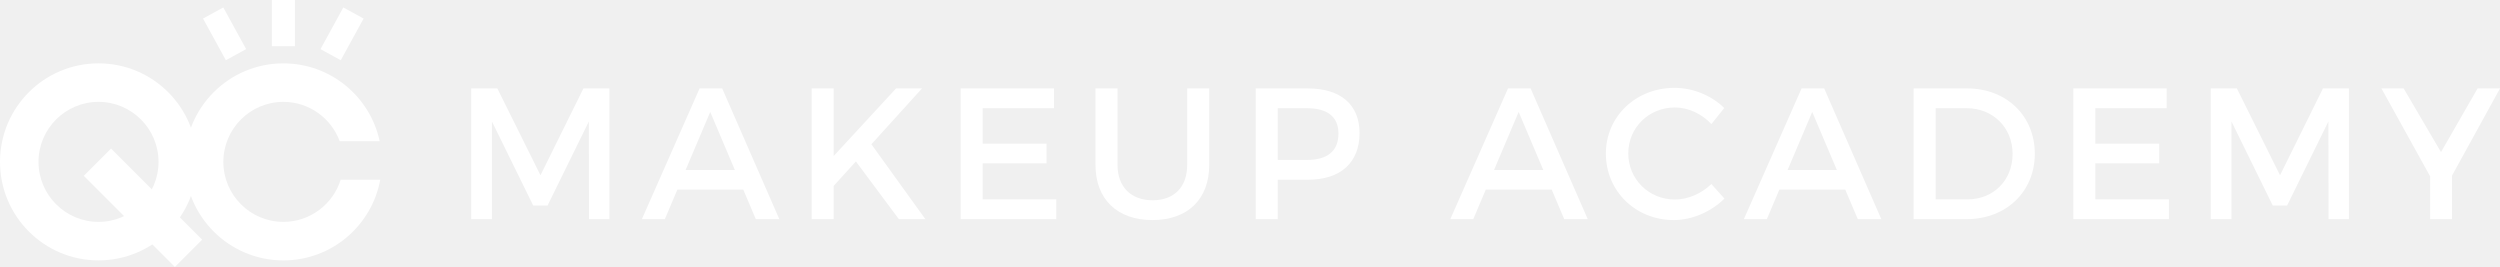
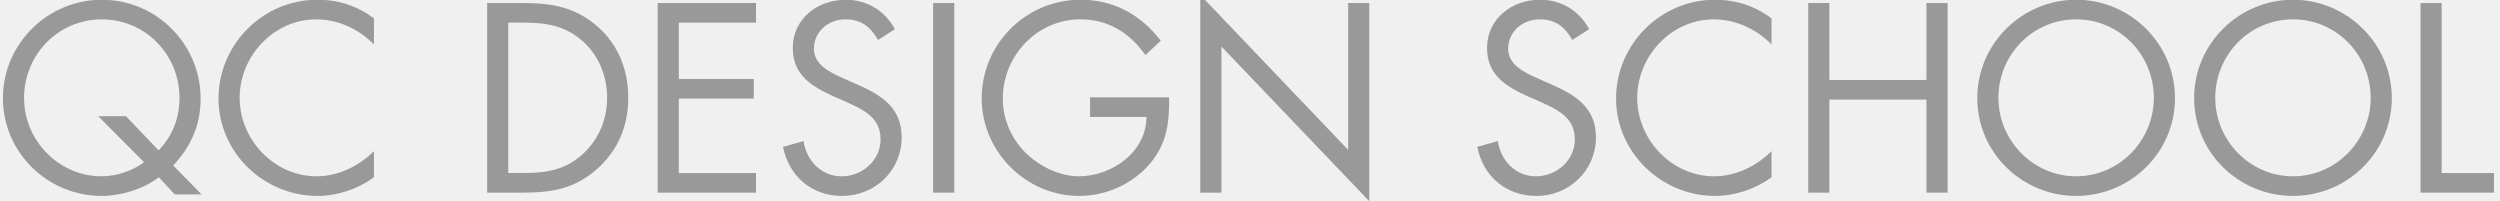
- <svg xmlns="http://www.w3.org/2000/svg" version="1.1" id="Layer_1" x="0px" y="0px" width="455.159px" height="48.596px" viewBox="0 0 455.159 48.596" enable-background="new 0 0 455.159 48.596" xml:space="preserve">
-   <path fill="#FFFFFF" d="M17.937,18.545c6.024,0,10.925,4.901,10.925,10.925c0,6.024-4.901,10.926-10.925,10.926  S7.011,35.494,7.011,29.469C7.011,23.446,11.913,18.545,17.937,18.545 M17.937,11.535C8.031,11.535,0,19.564,0,29.469  c0,9.906,8.031,17.938,17.937,17.938c9.906,0,17.937-8.031,17.937-17.938C35.874,19.564,27.843,11.535,17.937,11.535L17.937,11.535z  " />
-   <rect x="49.494" y="0" fill="#FFFFFF" width="4.207" height="8.413" />
-   <rect x="36.562" y="4.056" transform="matrix(-0.4808 -0.8768 0.8768 -0.4808 55.1456 44.9712)" fill="#FFFFFF" width="8.65" height="4.207" />
-   <path fill="#FFFFFF" d="M62.022,32.719c-1.386,4.443-5.54,7.678-10.432,7.678c-6.025,0-10.926-4.901-10.926-10.925  c0-6.024,4.901-10.926,10.926-10.926c4.703,0,8.719,2.986,10.257,7.163h7.28c-1.729-8.099-8.923-14.173-17.537-14.173  c-9.906,0-17.937,8.03-17.937,17.937c0,9.905,8.03,17.937,17.937,17.937c8.796,0,16.108-6.334,17.637-14.688h-7.205V32.719z" />
-   <rect x="14.299" y="34.317" transform="matrix(-0.7071 -0.7071 0.7071 -0.7071 17.6901 82.9723)" fill="#FFFFFF" width="23.459" height="7.011" />
-   <rect x="60.17" y="1.837" transform="matrix(-0.877 -0.4805 0.4805 -0.877 113.9259 41.4898)" fill="#FFFFFF" width="4.207" height="8.651" />
+ <svg xmlns="http://www.w3.org/2000/svg" version="1.1" id="Layer_1" x="0px" y="0px" width="377.667px" height="30.333px" viewBox="0 0 377.667 30.333" enable-background="new 0 0 377.667 30.333" xml:space="preserve">
+   <rect x="-1" y="-2.248" fill="none" width="388.171" height="43.797" />
  <g>
-     <path fill="#FFFFFF" d="M90.548,16.099l7.853,15.809l7.819-15.809h4.726v23.798h-3.706l-0.034-17.78l-7.513,15.298h-2.618   l-7.513-15.298v17.78h-3.773V16.099H90.548z" />
-     <path fill="#FFFFFF" d="M135.325,34.525h-12.001l-2.277,5.371h-4.182l10.505-23.798h4.113l10.403,23.798h-4.284L135.325,34.525z    M133.795,30.955l-4.488-10.573l-4.487,10.573H133.795z" />
-     <path fill="#FFFFFF" d="M163.646,39.896l-7.819-10.505l-4.046,4.453v6.052h-4.011V16.099h4.011v12.307l11.355-12.307h4.726   l-9.213,10.165l9.825,13.633L163.646,39.896L163.646,39.896z" />
-     <path fill="#FFFFFF" d="M191.9,16.099v3.604h-12.987v6.459h11.627v3.569h-11.627v6.562h13.395v3.604h-17.406V16.099H191.9z" />
-     <path fill="#FFFFFF" d="M209.853,36.463c3.875,0,6.29-2.38,6.29-6.426V16.099h4.011v13.938c0,6.222-3.909,10.029-10.335,10.029   c-6.425,0-10.369-3.809-10.369-10.029V16.099h4.011v13.938C203.461,34.049,205.943,36.463,209.853,36.463z" />
-     <path fill="#FFFFFF" d="M247.523,24.224c0,5.372-3.435,8.499-9.417,8.499h-5.474v7.174h-4.012V16.099h9.485   C244.09,16.099,247.523,19.057,247.523,24.224z M243.682,24.326c0-3.128-2.072-4.624-5.745-4.624h-5.304v9.417h5.304   C241.607,29.12,243.682,27.556,243.682,24.326z" />
-     <path fill="#FFFFFF" d="M282.509,34.525h-12.001l-2.277,5.371h-4.182l10.506-23.798h4.112l10.403,23.798h-4.284L282.509,34.525z    M280.979,30.955l-4.486-10.573l-4.487,10.573H280.979z" />
-     <path fill="#FFFFFF" d="M304.949,19.566c-4.76,0-8.499,3.672-8.499,8.363c0,4.69,3.739,8.396,8.499,8.396   c2.38,0,4.828-1.088,6.63-2.821l2.38,2.651c-2.414,2.381-5.848,3.91-9.214,3.91c-6.97,0-12.374-5.271-12.374-12.104   c0-6.766,5.473-11.967,12.511-11.967c3.365,0,6.729,1.395,9.043,3.671l-2.346,2.924C309.846,20.723,307.363,19.566,304.949,19.566z   " />
-     <path fill="#FFFFFF" d="M335.957,34.525h-12.001l-2.276,5.371h-4.183l10.505-23.798h4.113l10.402,23.798h-4.283L335.957,34.525z    M334.427,30.955l-4.487-10.573l-4.486,10.573H334.427z" />
-     <path fill="#FFFFFF" d="M370.466,27.998c0,6.868-5.2,11.899-12.407,11.899h-9.656V16.099h9.758   C365.299,16.099,370.466,21.096,370.466,27.998z M366.42,28.032c0-4.862-3.638-8.329-8.329-8.329h-5.677v16.59h5.847   C362.885,36.293,366.42,32.859,366.42,28.032z" />
-     <path fill="#FFFFFF" d="M394.471,16.099v3.604h-12.986v6.459h11.627v3.569h-11.627v6.562h13.395v3.604h-17.406V16.099H394.471z" />
-     <path fill="#FFFFFF" d="M407.255,16.099l7.854,15.809l7.818-15.809h4.727v23.798h-3.706l-0.033-17.78L416.4,37.415h-2.617   l-7.515-15.298v17.78h-3.772V16.099H407.255z" />
-     <path fill="#FFFFFF" d="M446.422,31.975v7.922h-3.978v-7.785l-8.873-16.013h4.045l6.8,11.593l6.663-11.593h4.08L446.422,31.975z" />
+     <g>
+       <path fill="#999999" d="M24,26.786c-2.356,1.785-5.737,2.812-8.625,2.812c-8.168,0-14.932-6.535-14.932-14.78    c0-8.206,6.763-14.855,14.932-14.855c8.283,0,14.932,6.725,14.932,14.932c0,3.989-1.444,7.219-4.142,10.106l4.293,4.369h-4.065    L24,26.786z M23.962,22.719c2.127-2.242,3.153-4.863,3.153-7.941c0-6.535-5.167-11.854-11.74-11.854S3.635,8.28,3.635,14.778    c0,6.458,5.243,11.855,11.74,11.855c2.128,0,4.635-0.799,6.383-2.129l-6.915-6.953h4.179L23.962,22.719z" />
+       <path fill="#999999" d="M56.49,6.724c-2.28-2.355-5.433-3.799-8.739-3.799c-6.383,0-11.55,5.547-11.55,11.854    c0,6.308,5.205,11.854,11.626,11.854c3.229,0,6.383-1.52,8.663-3.801v3.953c-2.47,1.785-5.509,2.812-8.549,2.812    c-8.093,0-14.932-6.572-14.932-14.704c0-8.207,6.725-14.932,14.932-14.932c3.191,0,6.003,0.912,8.549,2.812V6.724L56.49,6.724z" />
+       <path fill="#999999" d="M73.593,0.455h5.395c4.293,0,7.789,0.569,11.17,3.457c3.268,2.812,4.75,6.649,4.75,10.904    c0,4.181-1.52,7.866-4.673,10.677c-3.419,3.039-6.839,3.608-11.323,3.608h-5.319V0.455z M79.103,26.139    c3.495,0,6.421-0.494,9.042-2.963c2.355-2.205,3.571-5.207,3.571-8.398c0-3.268-1.253-6.421-3.723-8.586    c-2.622-2.318-5.509-2.774-8.891-2.774h-2.318v22.721H79.103z" />
+       <path fill="#999999" d="M99.357,0.455h14.855v2.963h-11.664v8.511h11.322v2.964h-11.322V26.14h11.664v2.963H99.357V0.455z" />
+       <path fill="#999999" d="M132.643,6.04c-1.14-1.976-2.508-3.115-4.939-3.115c-2.545,0-4.75,1.823-4.75,4.445    c0,2.47,2.546,3.609,4.483,4.483l1.9,0.835c3.724,1.634,6.877,3.496,6.877,8.057c0,5.014-4.027,8.852-9.005,8.852    c-4.597,0-8.017-2.963-8.928-7.408l3.115-0.875c0.418,2.926,2.66,5.32,5.737,5.32c3.077,0,5.889-2.355,5.889-5.586    c0-3.344-2.622-4.482-5.281-5.699l-1.748-0.76c-3.343-1.52-6.231-3.229-6.231-7.333c0-4.445,3.762-7.295,8.017-7.295    c3.191,0,5.889,1.634,7.409,4.445L132.643,6.04z" />
+       <path fill="#999999" d="M144.158,29.102h-3.192V0.455h3.192V29.102z" />
+       <path fill="#999999" d="M176.606,14.703c0.076,3.875-0.342,7.067-2.963,10.106s-6.611,4.787-10.601,4.787    c-8.055,0-14.742-6.688-14.742-14.742c0-8.207,6.687-14.894,14.932-14.894c5.016,0,9.081,2.241,12.12,6.193l-2.317,2.165    c-2.394-3.381-5.623-5.395-9.841-5.395c-6.535,0-11.702,5.509-11.702,11.968c0,3.04,1.216,5.926,3.344,8.092    c2.089,2.09,5.129,3.648,8.131,3.648c4.977,0,10.22-3.648,10.22-8.967h-8.511v-2.963h11.93V14.703z" />
+       <path fill="#999999" d="M181.322-0.761l22.342,23.404V0.455h3.19v29.94l-22.34-23.368v22.075h-3.191V-0.761H181.322z" />
+       <path fill="#999999" d="M237.523,6.04c-1.141-1.976-2.508-3.115-4.939-3.115c-2.547,0-4.75,1.823-4.75,4.445    c0,2.47,2.545,3.609,4.484,4.483l1.898,0.835c3.725,1.634,6.877,3.496,6.877,8.057c0,5.014-4.027,8.852-9.004,8.852    c-4.598,0-8.019-2.963-8.93-7.408l3.116-0.875c0.418,2.926,2.658,5.32,5.736,5.32c3.077,0,5.889-2.355,5.889-5.586    c0-3.344-2.621-4.482-5.28-5.699l-1.748-0.76c-3.345-1.52-6.23-3.229-6.23-7.333c0-4.445,3.762-7.295,8.018-7.295    c3.191,0,5.889,1.634,7.408,4.445L237.523,6.04z" />
+       <path fill="#999999" d="M267.617,6.724c-2.279-2.355-5.434-3.799-8.738-3.799c-6.385,0-11.551,5.547-11.551,11.854    c0,6.308,5.205,11.854,11.625,11.854c3.23,0,6.385-1.52,8.664-3.801v3.953c-2.471,1.785-5.51,2.812-8.549,2.812    c-8.094,0-14.932-6.572-14.932-14.704c0-8.207,6.725-14.932,14.932-14.932c3.191,0,6.002,0.912,8.549,2.812V6.724z" />
+       <path fill="#999999" d="M291.025,12.081V0.455h3.191v28.647h-3.191V15.045h-14.666v14.057h-3.191V0.455h3.191v11.626H291.025z" />
+       <path fill="#999999" d="M328.568,14.816c0,8.245-6.764,14.78-14.932,14.78c-8.17,0-14.934-6.535-14.934-14.78    c0-8.206,6.764-14.855,14.934-14.855C321.804-0.039,328.568,6.61,328.568,14.816z M301.896,14.778    c0,6.458,5.242,11.855,11.74,11.855c6.496,0,11.74-5.396,11.74-11.855c0-6.497-5.168-11.854-11.74-11.854    C307.062,2.925,301.896,8.281,301.896,14.778z" />
+       <path fill="#999999" d="M361.324,14.816c0,8.245-6.764,14.78-14.932,14.78c-8.17,0-14.934-6.535-14.934-14.78    c0-8.206,6.764-14.855,14.934-14.855C354.56-0.039,361.324,6.61,361.324,14.816z M334.652,14.778    c0,6.458,5.242,11.855,11.74,11.855c6.496,0,11.74-5.396,11.74-11.855c0-6.497-5.168-11.854-11.74-11.854    C339.818,2.925,334.652,8.281,334.652,14.778z" />
+       <path fill="#999999" d="M368.851,26.139h7.902v2.963H365.66V0.455h3.191V26.139z" />
+     </g>
  </g>
</svg>
